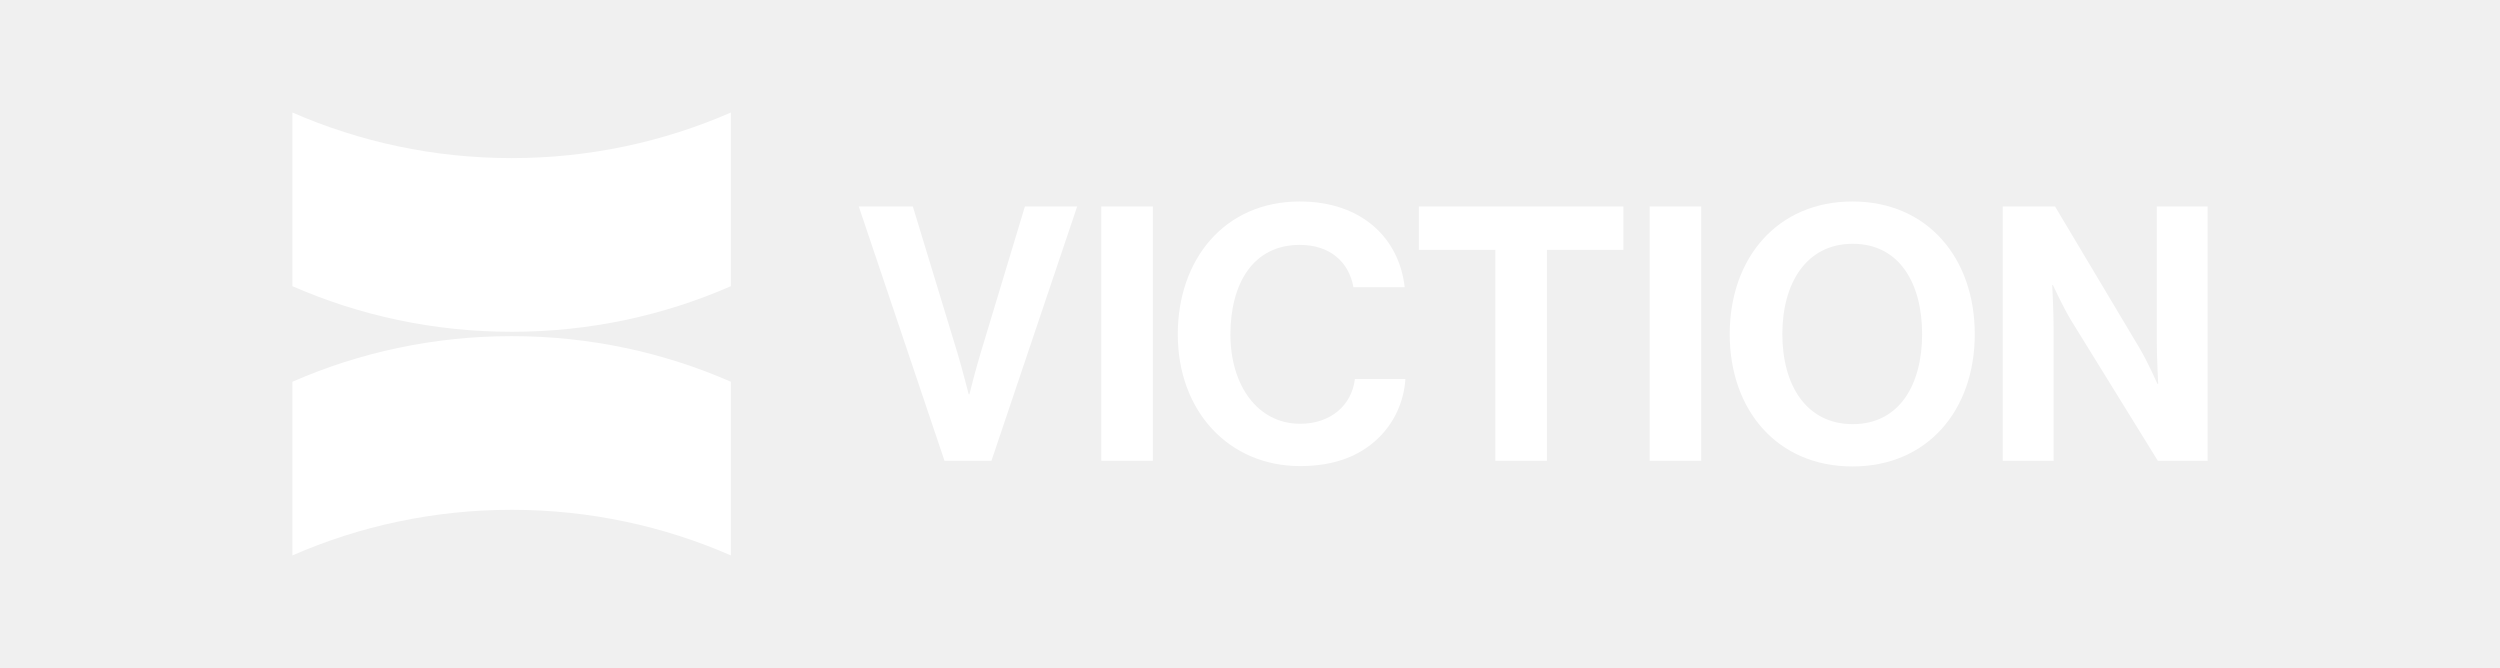
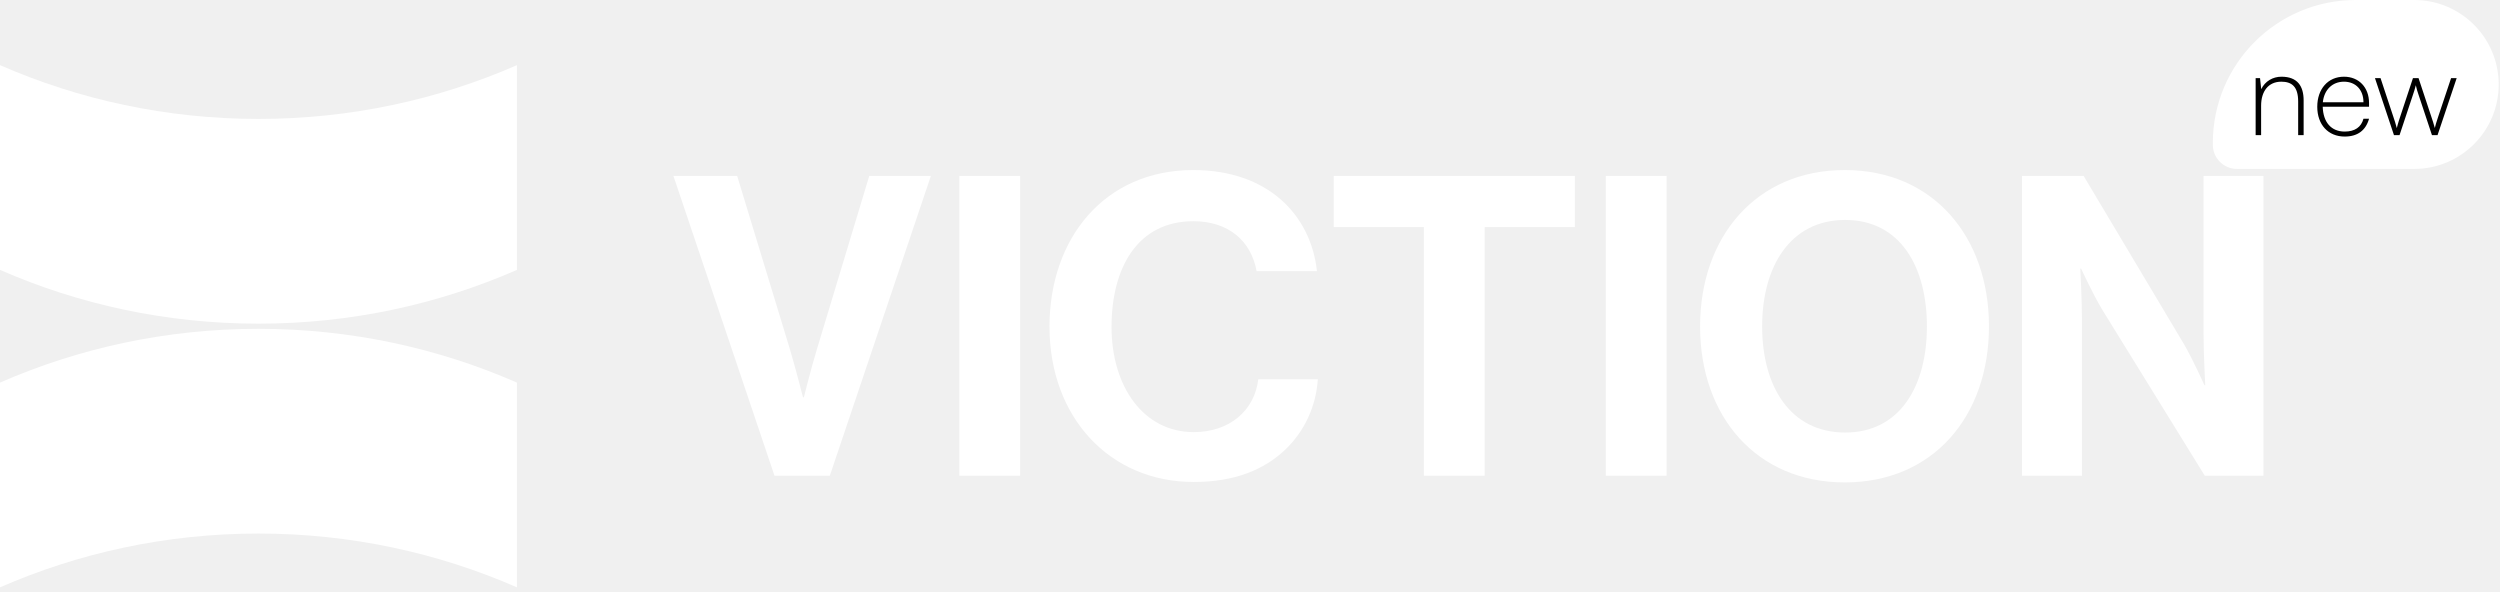
- <svg xmlns="http://www.w3.org/2000/svg" width="131" height="35" viewBox="0 0 131 35" fill="none">
-   <path d="M38.299 5.895V14.995C34.781 16.533 30.895 17.386 26.81 17.386C22.724 17.386 18.837 16.533 15.32 14.995V5.895C18.839 7.432 22.724 8.285 26.81 8.285C30.895 8.285 34.781 7.432 38.299 5.895Z" fill="white" />
-   <path d="M38.299 29.105V20.005C34.781 18.467 30.895 17.614 26.81 17.614C22.724 17.614 18.837 18.467 15.32 20.005V29.105C18.839 27.567 22.724 26.714 26.81 26.714C30.895 26.714 34.781 27.567 38.299 29.105Z" fill="white" />
-   <path d="M45 10.819H47.833L50.182 18.535C50.443 19.411 50.759 20.66 50.759 20.66H50.797C50.797 20.66 51.113 19.393 51.374 18.535L53.705 10.819H56.444L51.952 24.145H49.492L45 10.819Z" fill="white" />
-   <path d="M57.707 10.819H60.41V24.145H57.707V10.819Z" fill="white" />
-   <path d="M61.715 17.527C61.715 13.576 64.176 10.558 68.107 10.558C71.387 10.558 73.326 12.514 73.605 15.05H70.921C70.679 13.708 69.672 12.832 68.107 12.832C65.647 12.832 64.474 14.881 64.474 17.529C64.474 20.177 65.889 22.206 68.127 22.206C69.711 22.206 70.829 21.255 70.997 19.858H73.643C73.569 21.032 73.066 22.168 72.171 23.007C71.258 23.864 69.971 24.423 68.127 24.423C64.381 24.423 61.716 21.535 61.716 17.527H61.715Z" fill="white" />
-   <path d="M74.349 10.819H85.065V13.093H81.058V24.145H78.355V13.093H74.348V10.819H74.349Z" fill="white" />
-   <path d="M86.441 10.819H89.144V24.145H86.441V10.819Z" fill="white" />
-   <path d="M90.637 17.509C90.637 13.521 93.134 10.558 97.067 10.558C101 10.558 103.478 13.521 103.478 17.509C103.478 21.497 100.999 24.442 97.067 24.442C93.135 24.442 90.637 21.498 90.637 17.509ZM100.719 17.509C100.719 14.845 99.527 12.775 97.085 12.775C94.644 12.775 93.395 14.845 93.395 17.509C93.395 20.174 94.644 22.225 97.085 22.225C99.527 22.225 100.719 20.156 100.719 17.509Z" fill="white" />
-   <path d="M104.945 10.819H107.684L112.12 18.255C112.549 18.981 113.052 20.119 113.052 20.119H113.089C113.089 20.119 113.015 18.74 113.015 17.808V10.819H115.68V24.145H113.07L108.523 16.783C108.095 16.075 107.572 14.937 107.572 14.937H107.536C107.536 14.937 107.61 16.335 107.61 17.268V24.145H104.945V10.819Z" fill="white" />
+ <svg xmlns="http://www.w3.org/2000/svg" width="148" height="35" viewBox="0 0 148 35" fill="none">
+   <path d="M30.603 3.857V15.977C25.918 18.025 20.743 19.161 15.302 19.161C9.86 19.161 4.683 18.025 0 15.977V3.857C4.686 5.905 9.86 7.041 15.302 7.041C20.743 7.041 25.918 5.905 30.603 3.857Z" fill="white" />
+   <path d="M30.603 34.77V22.65C25.918 20.602 20.743 19.466 15.302 19.466C9.86 19.466 4.683 20.602 0 22.65V34.77C4.686 32.722 9.86 31.586 15.302 31.586C20.743 31.586 25.918 32.722 30.603 34.77Z" fill="white" />
+   <path d="M39.867 10.415H43.64L46.768 20.691C47.116 21.859 47.537 23.522 47.537 23.522H47.588C47.588 23.522 48.009 21.834 48.356 20.691L51.46 10.415H55.108L49.125 28.163H45.85L39.867 10.415Z" fill="white" />
+   <path d="M56.793 10.415H60.392V28.163H56.793V10.415Z" fill="white" />
+   <path d="M62.129 19.35C62.129 14.088 65.406 10.067 70.643 10.067C75.011 10.067 77.592 12.673 77.965 16.05H74.39C74.068 14.263 72.727 13.096 70.643 13.096C67.365 13.096 65.803 15.825 65.803 19.352C65.803 22.878 67.689 25.581 70.669 25.581C72.779 25.581 74.268 24.315 74.491 22.453H78.015C77.916 24.017 77.246 25.531 76.055 26.648C74.838 27.789 73.125 28.533 70.669 28.533C65.68 28.533 62.131 24.687 62.131 19.35H62.129Z" fill="white" />
+   <path d="M78.959 10.415H93.231V13.444H87.893V28.163H84.294V13.444H78.957V10.415H78.959Z" fill="white" />
+   <path d="M95.062 10.415H98.662V28.163H95.062V10.415Z" fill="white" />
+   <path d="M100.645 19.326C100.645 14.015 103.971 10.067 109.209 10.067C114.447 10.067 117.747 14.015 117.747 19.326C117.747 24.637 114.445 28.559 109.209 28.559C103.972 28.559 100.645 24.638 100.645 19.326ZM114.073 19.326C114.073 15.777 112.484 13.021 109.233 13.021C105.982 13.021 104.319 15.777 104.319 19.326C104.319 22.874 105.982 25.606 109.233 25.606C112.484 25.606 114.073 22.85 114.073 19.326Z" fill="white" />
+   <path d="M119.703 10.415H123.351L129.259 20.319C129.829 21.286 130.499 22.802 130.499 22.802H130.55C130.55 22.802 130.45 20.965 130.45 19.724V10.415H133.999V28.163H130.524L124.468 18.359C123.897 17.416 123.201 15.9 123.201 15.9H123.153C123.153 15.9 123.252 17.762 123.252 19.004V28.163H119.703V10.415Z" fill="white" />
+   <path d="M131 8.462C131 3.788 134.788 0 139.462 0H142.923C145.684 0 147.923 2.239 147.923 5C147.923 7.761 145.685 10 142.923 10H132.429C131.64 10 131 9.36 131 8.571V8.462Z" fill="white" />
+   <path d="M133.858 8H133.534V4.625H133.794L133.865 5.279C134.09 4.808 134.554 4.541 135.06 4.541C136.016 4.541 136.375 5.103 136.375 5.947V8H136.051V6.01C136.051 5.117 135.665 4.836 135.053 4.836C134.287 4.836 133.858 5.406 133.858 6.256V8ZM138.806 8.084C137.829 8.084 137.182 7.381 137.182 6.32C137.182 5.265 137.822 4.541 138.764 4.541C139.643 4.541 140.247 5.174 140.247 6.095V6.32H137.505C137.533 7.241 138.011 7.789 138.806 7.789C139.403 7.789 139.783 7.529 139.917 7.03H140.247C140.05 7.726 139.565 8.084 138.806 8.084ZM138.764 4.836C138.075 4.836 137.59 5.314 137.512 6.053H139.917C139.917 5.321 139.46 4.836 138.764 4.836ZM141.723 8L140.598 4.625H140.928L141.687 6.917C141.758 7.121 141.821 7.325 141.891 7.585C141.948 7.332 142.081 6.931 142.088 6.917L142.847 4.625H143.178L143.937 6.917C144.007 7.121 144.071 7.318 144.141 7.578C144.218 7.29 144.197 7.346 144.338 6.917L145.104 4.625H145.435L144.303 8H143.972L143.171 5.589C143.115 5.427 143.065 5.272 143.016 5.047C142.967 5.244 142.911 5.427 142.854 5.589L142.053 8H141.723Z" fill="black" />
</svg>
